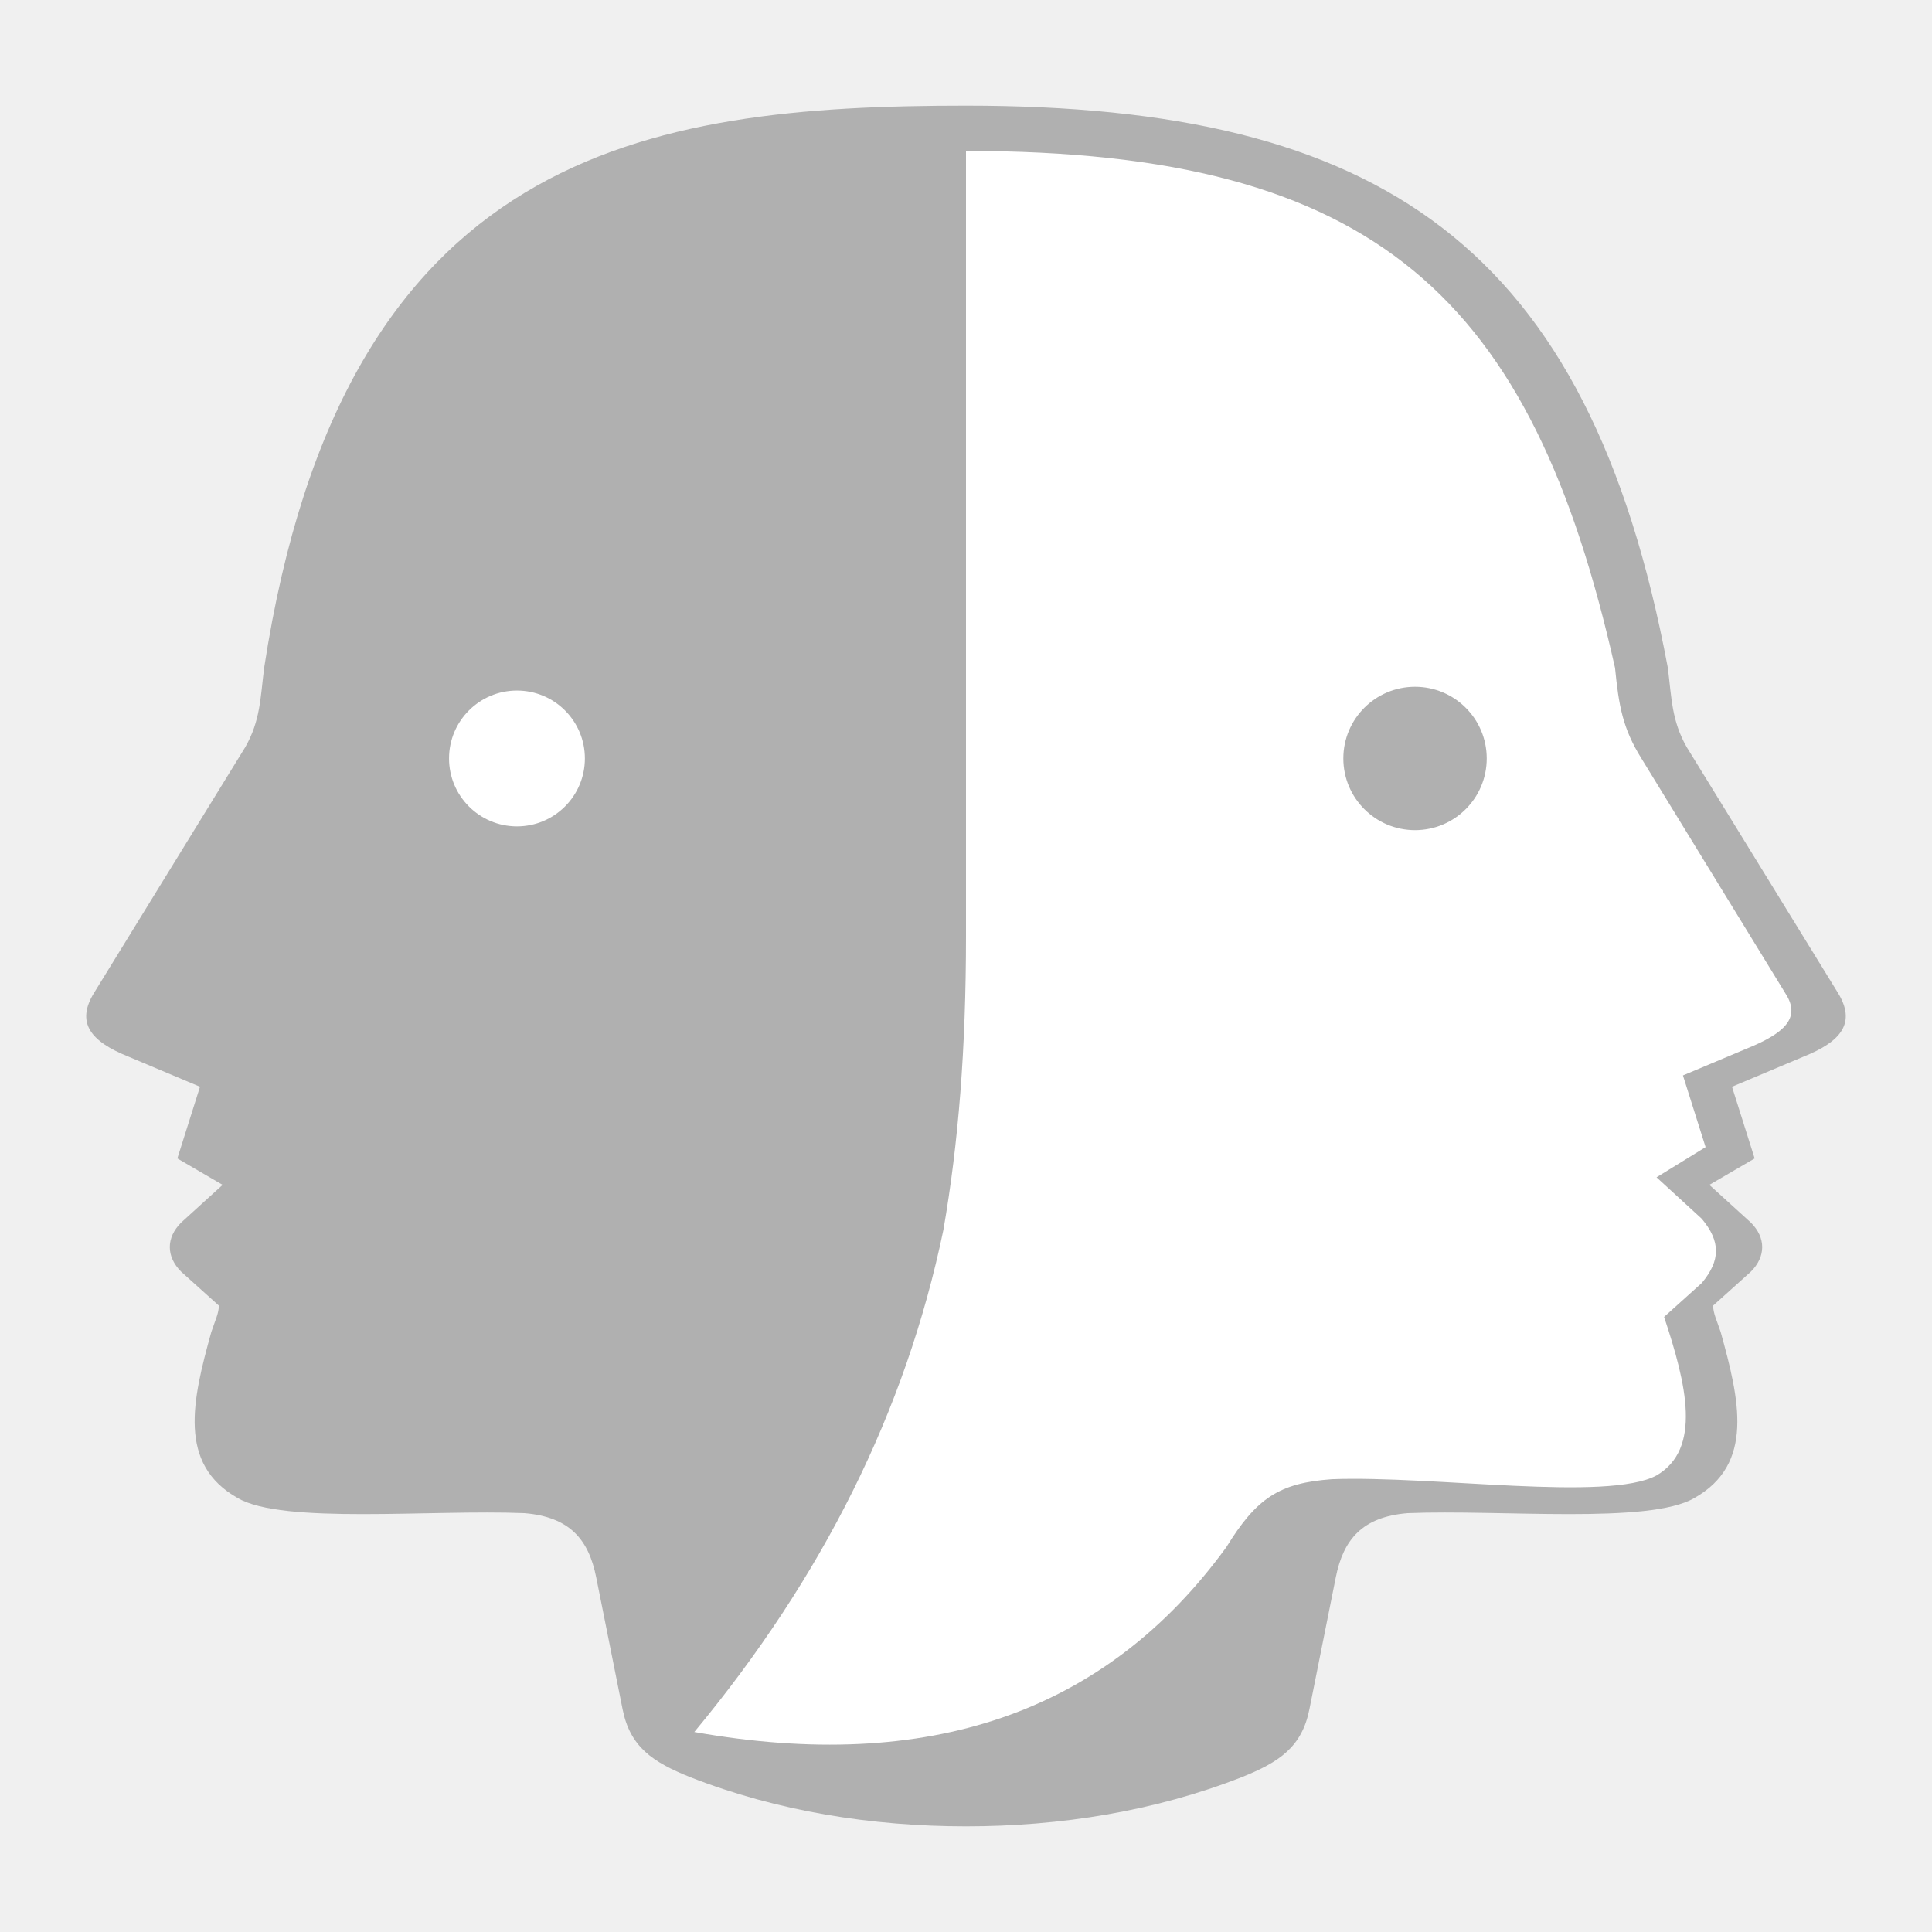
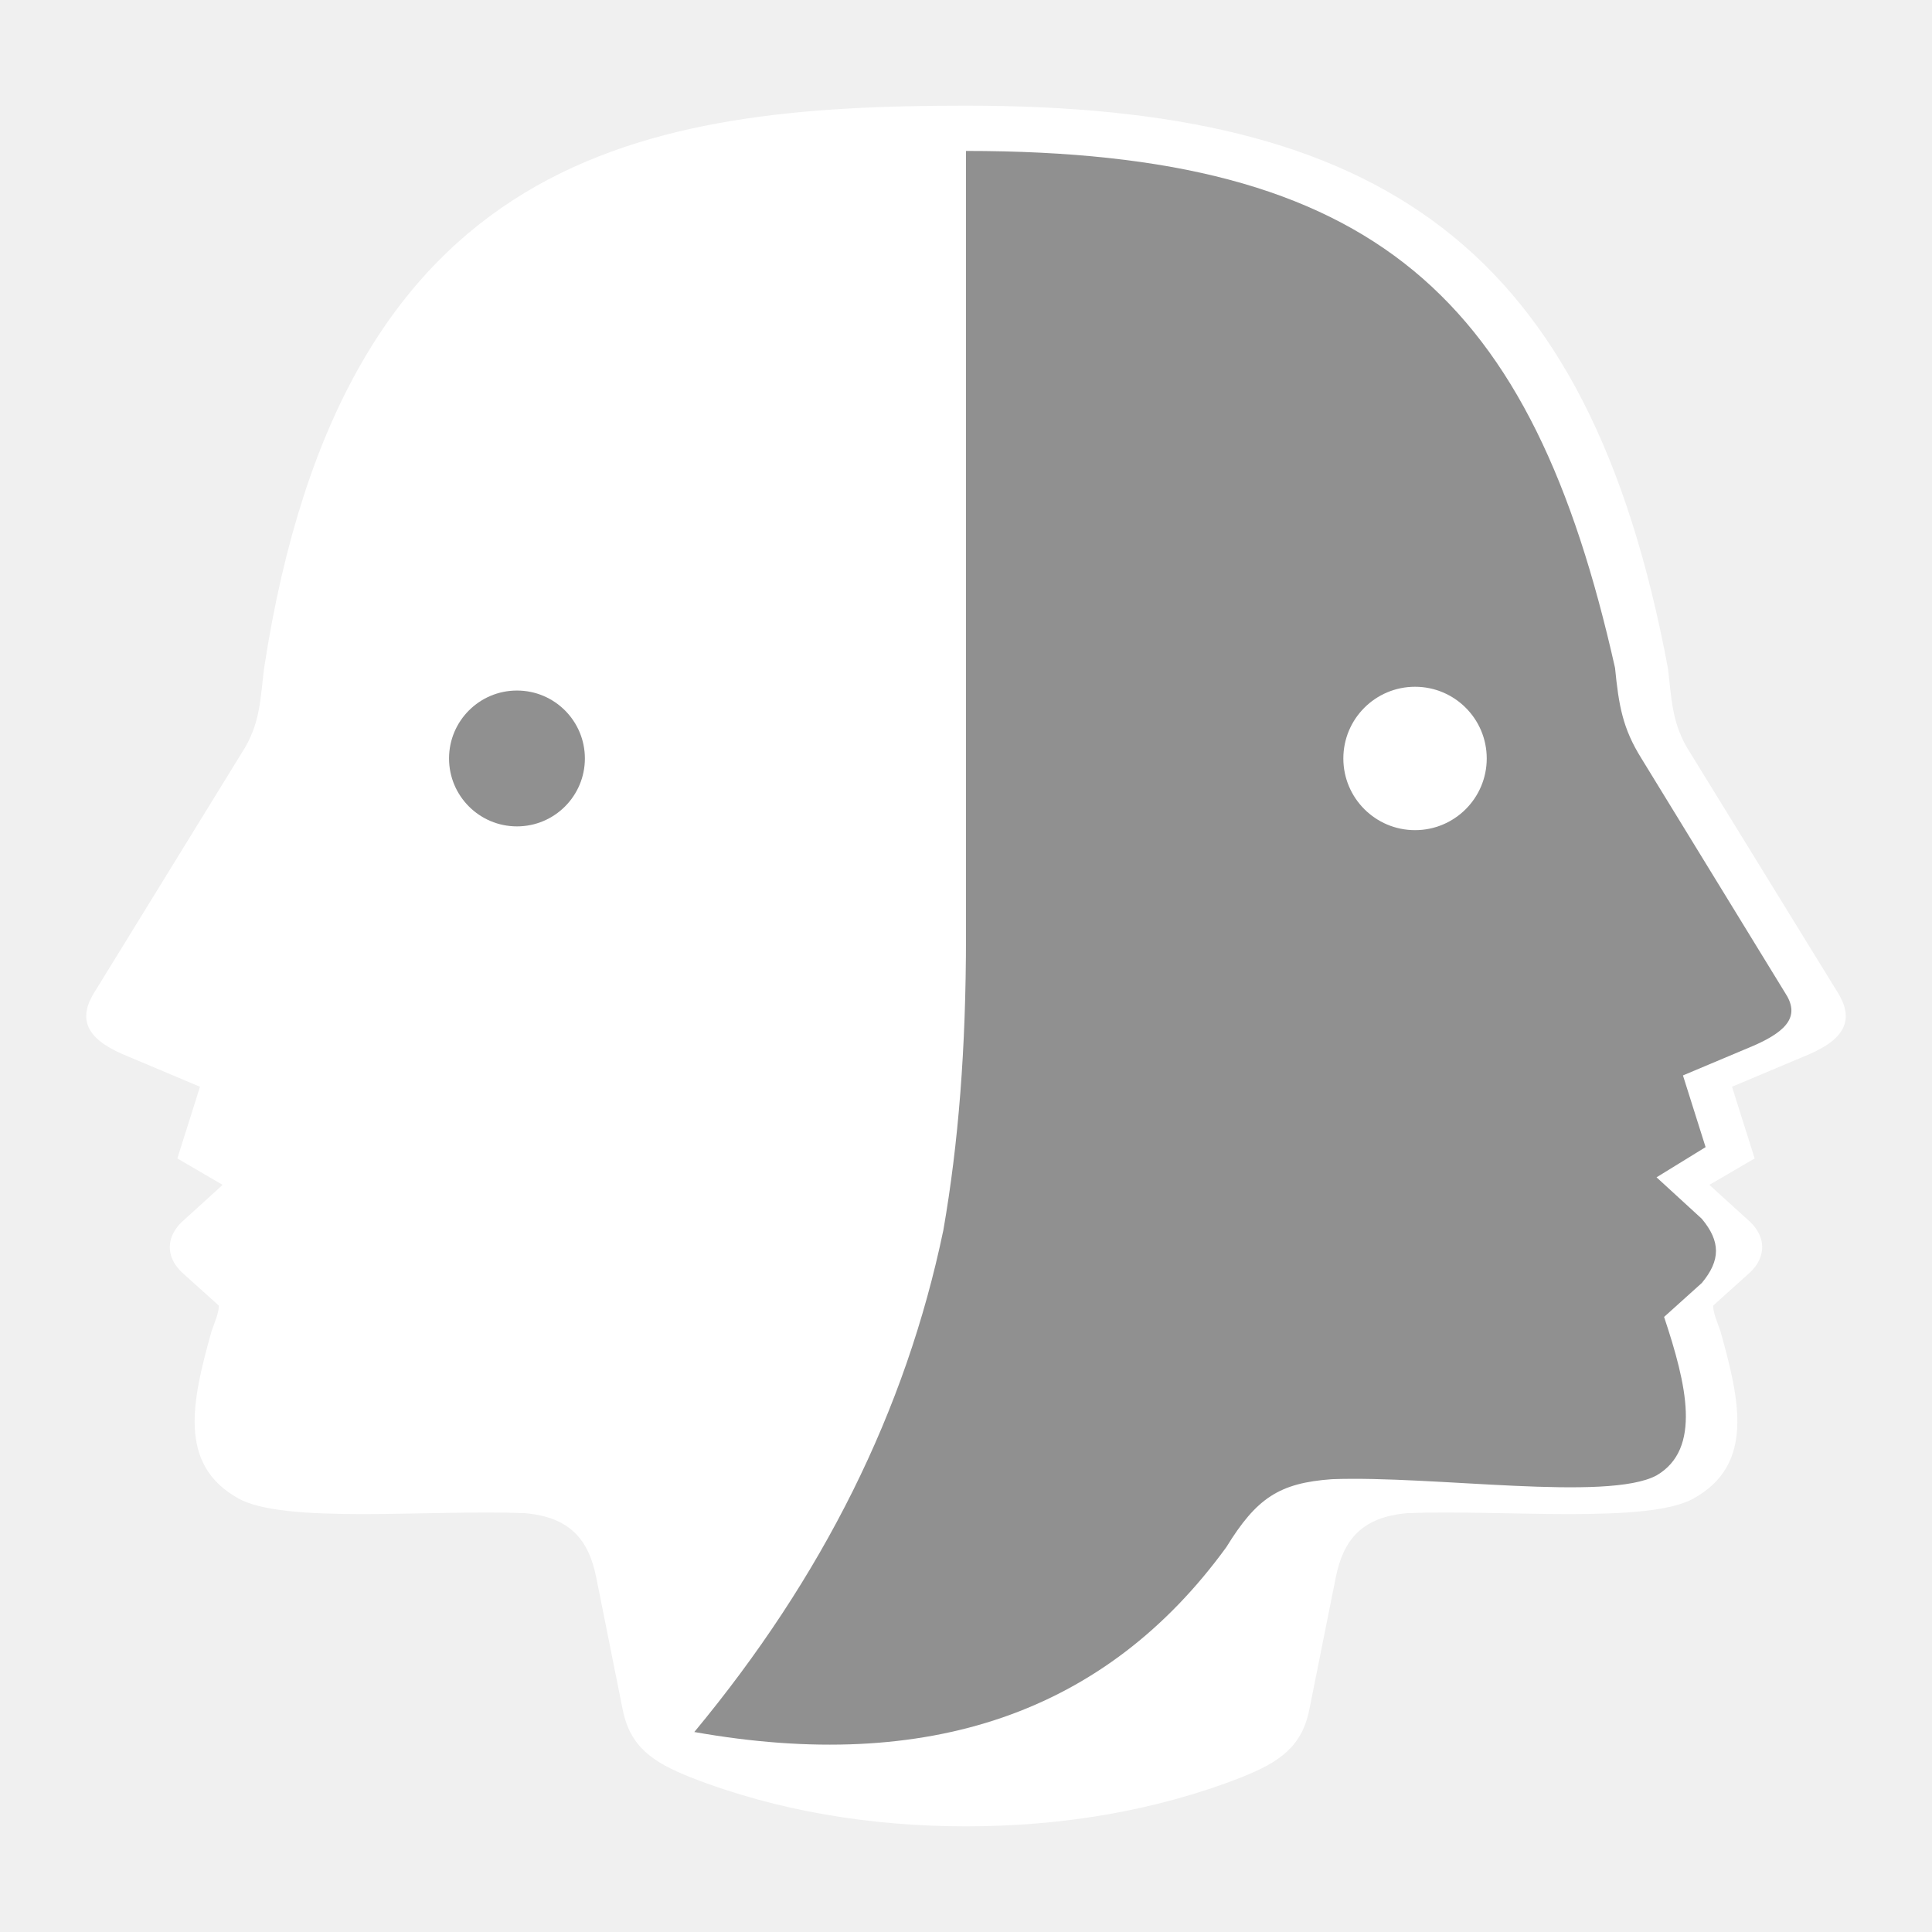
<svg xmlns="http://www.w3.org/2000/svg" viewBox="0 0 512 512" width="512" height="512" role="img" aria-labelledby="title desc">
-   <path id="black-silhouette" fill="#B0B0B0" d="     M 256 28     C 366 28 421 65 442 177     C 443 185 443 191 447 198     L 487 263     C 492 271 488 276 478 280     L 459 288     L 465 307     L 453 314     L 464 324     C 468 328 468 333 464 337     L 454 346     C 454 348 455 350 456 353     C 461 371 465 388 449 397     C 437 404 398 400 373 401     C 361 402 356 408 354 418     L 347 453     C 345 463 339 467 329 471     C 306 480 281 484 256 484     C 231 484 206 480 183 471     C 173 467 167 463 165 453     L 158 418     C 156 408 151 402 139 401     C 114 400 75 404 63 397     C 47 388 51 371 56 353     C 57 350 58 348 58 346     L 48 337     C 44 333 44 328 48 324     L 59 314     L 47 307     L 53 288     L 34 280     C 24 276 20 271 25 263     L 65 198     C 69 191 69 185 70 177     C 91 40 171 28 256 28     Z" />
-   <path id="dark-interior" fill="#FFFFFF" d="     M 256 40     C 365 40 406 79 428 177     C 429 187 430 193 435 201     L 473 263     C 477 269 474 273 465 277     L 446 285     L 452 304     L 439 312     L 451 323     C 456 329 456 334 451 340     L 441 349     C 447 367 451 384 439 391     C 426 398 380 391 353 392     C 339 393 333 397 325 410     C 293 454 246 470 184 459     C 218 418 240 374 250 326     C 254 303 256 278 256 248     L 256 40     Z" />
-   <circle id="left-eye" cx="137" cy="201" r="18" fill="#FFFFFF" />
-   <circle id="right-eye" cx="375" cy="201" r="19" fill="#B0B0B0" />
+   <path id="black-silhouette" fill="#FFFFFF" d="     M 256 28     C 366 28 421 65 442 177     C 443 185 443 191 447 198     L 487 263     C 492 271 488 276 478 280     L 459 288     L 465 307     L 453 314     L 464 324     C 468 328 468 333 464 337     L 454 346     C 454 348 455 350 456 353     C 461 371 465 388 449 397     C 437 404 398 400 373 401     C 361 402 356 408 354 418     L 347 453     C 345 463 339 467 329 471     C 306 480 281 484 256 484     C 231 484 206 480 183 471     C 173 467 167 463 165 453     L 158 418     C 156 408 151 402 139 401     C 114 400 75 404 63 397     C 47 388 51 371 56 353     C 57 350 58 348 58 346     L 48 337     C 44 333 44 328 48 324     L 59 314     L 47 307     L 53 288     L 34 280     C 24 276 20 271 25 263     L 65 198     C 69 191 69 185 70 177     C 91 40 171 28 256 28     Z" />
+   <path id="dark-interior" fill="#909090" d="     M 256 40     C 365 40 406 79 428 177     C 429 187 430 193 435 201     L 473 263     C 477 269 474 273 465 277     L 446 285     L 452 304     L 439 312     L 451 323     C 456 329 456 334 451 340     L 441 349     C 447 367 451 384 439 391     C 426 398 380 391 353 392     C 339 393 333 397 325 410     C 293 454 246 470 184 459     C 218 418 240 374 250 326     C 254 303 256 278 256 248     L 256 40     Z" />
+   <circle id="left-eye" cx="137" cy="201" r="18" fill="#909090" />
+   <circle id="right-eye" cx="375" cy="201" r="19" fill="#FFFFFF" />
</svg>
